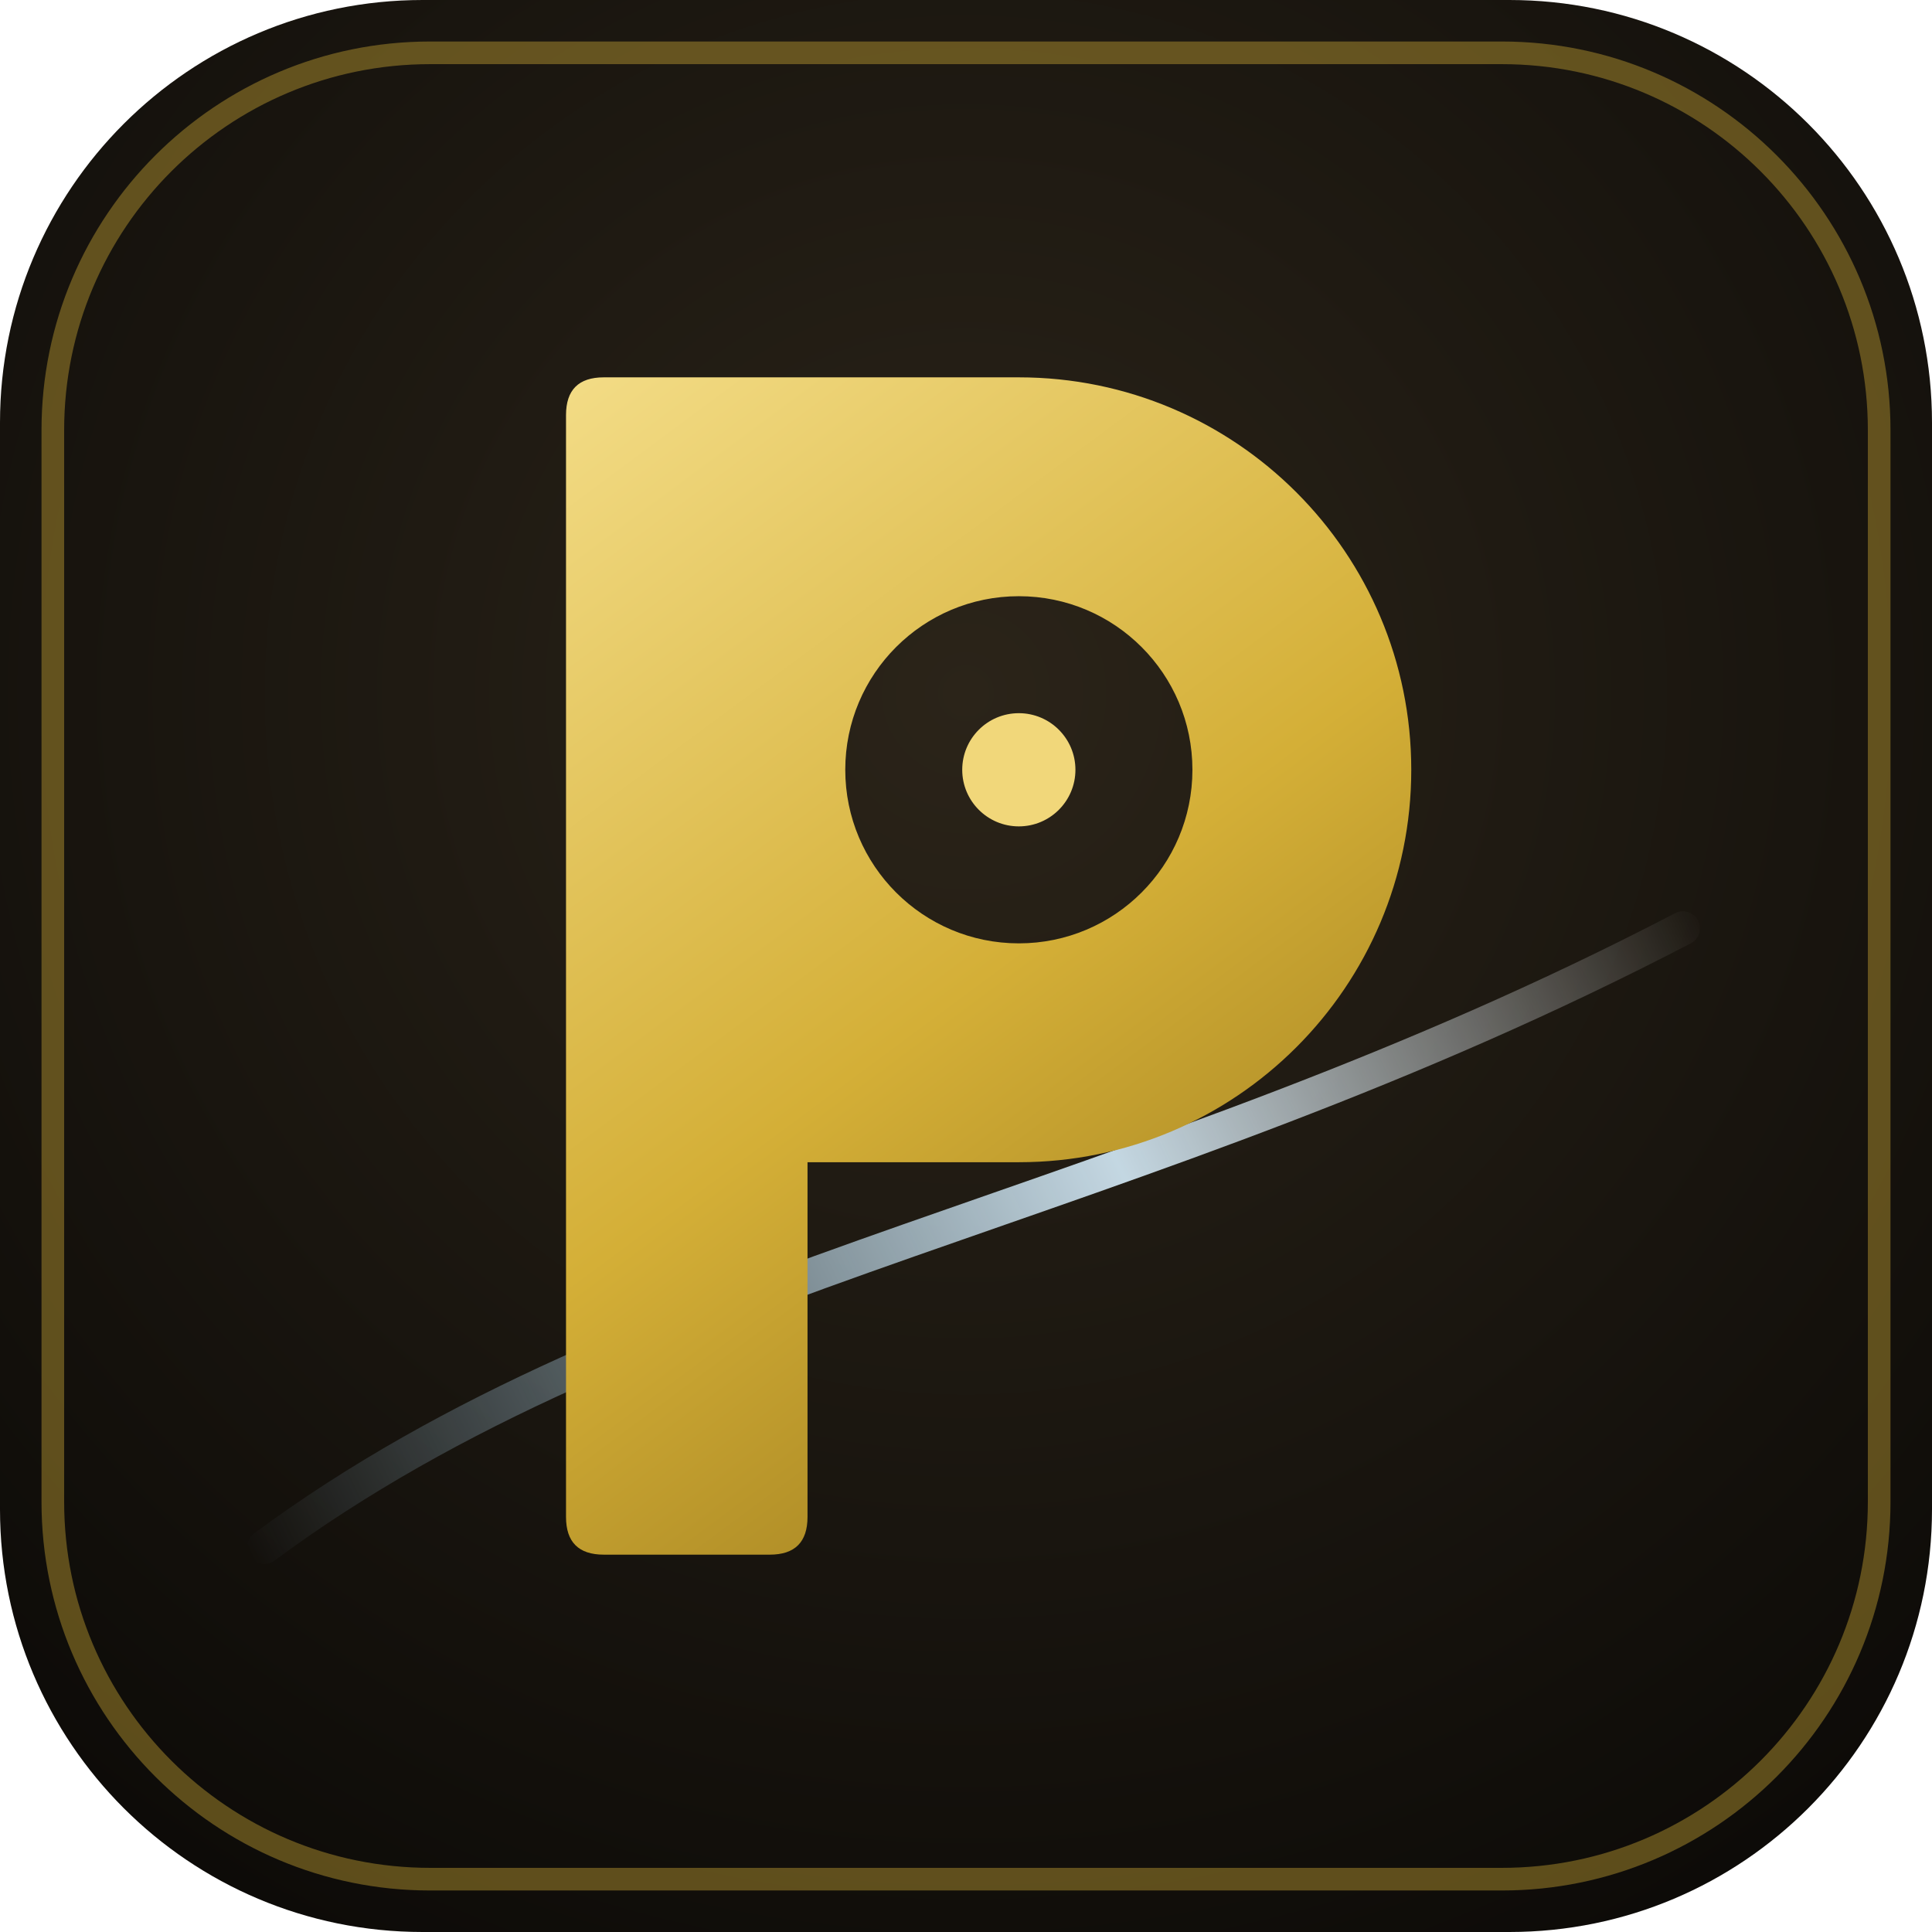
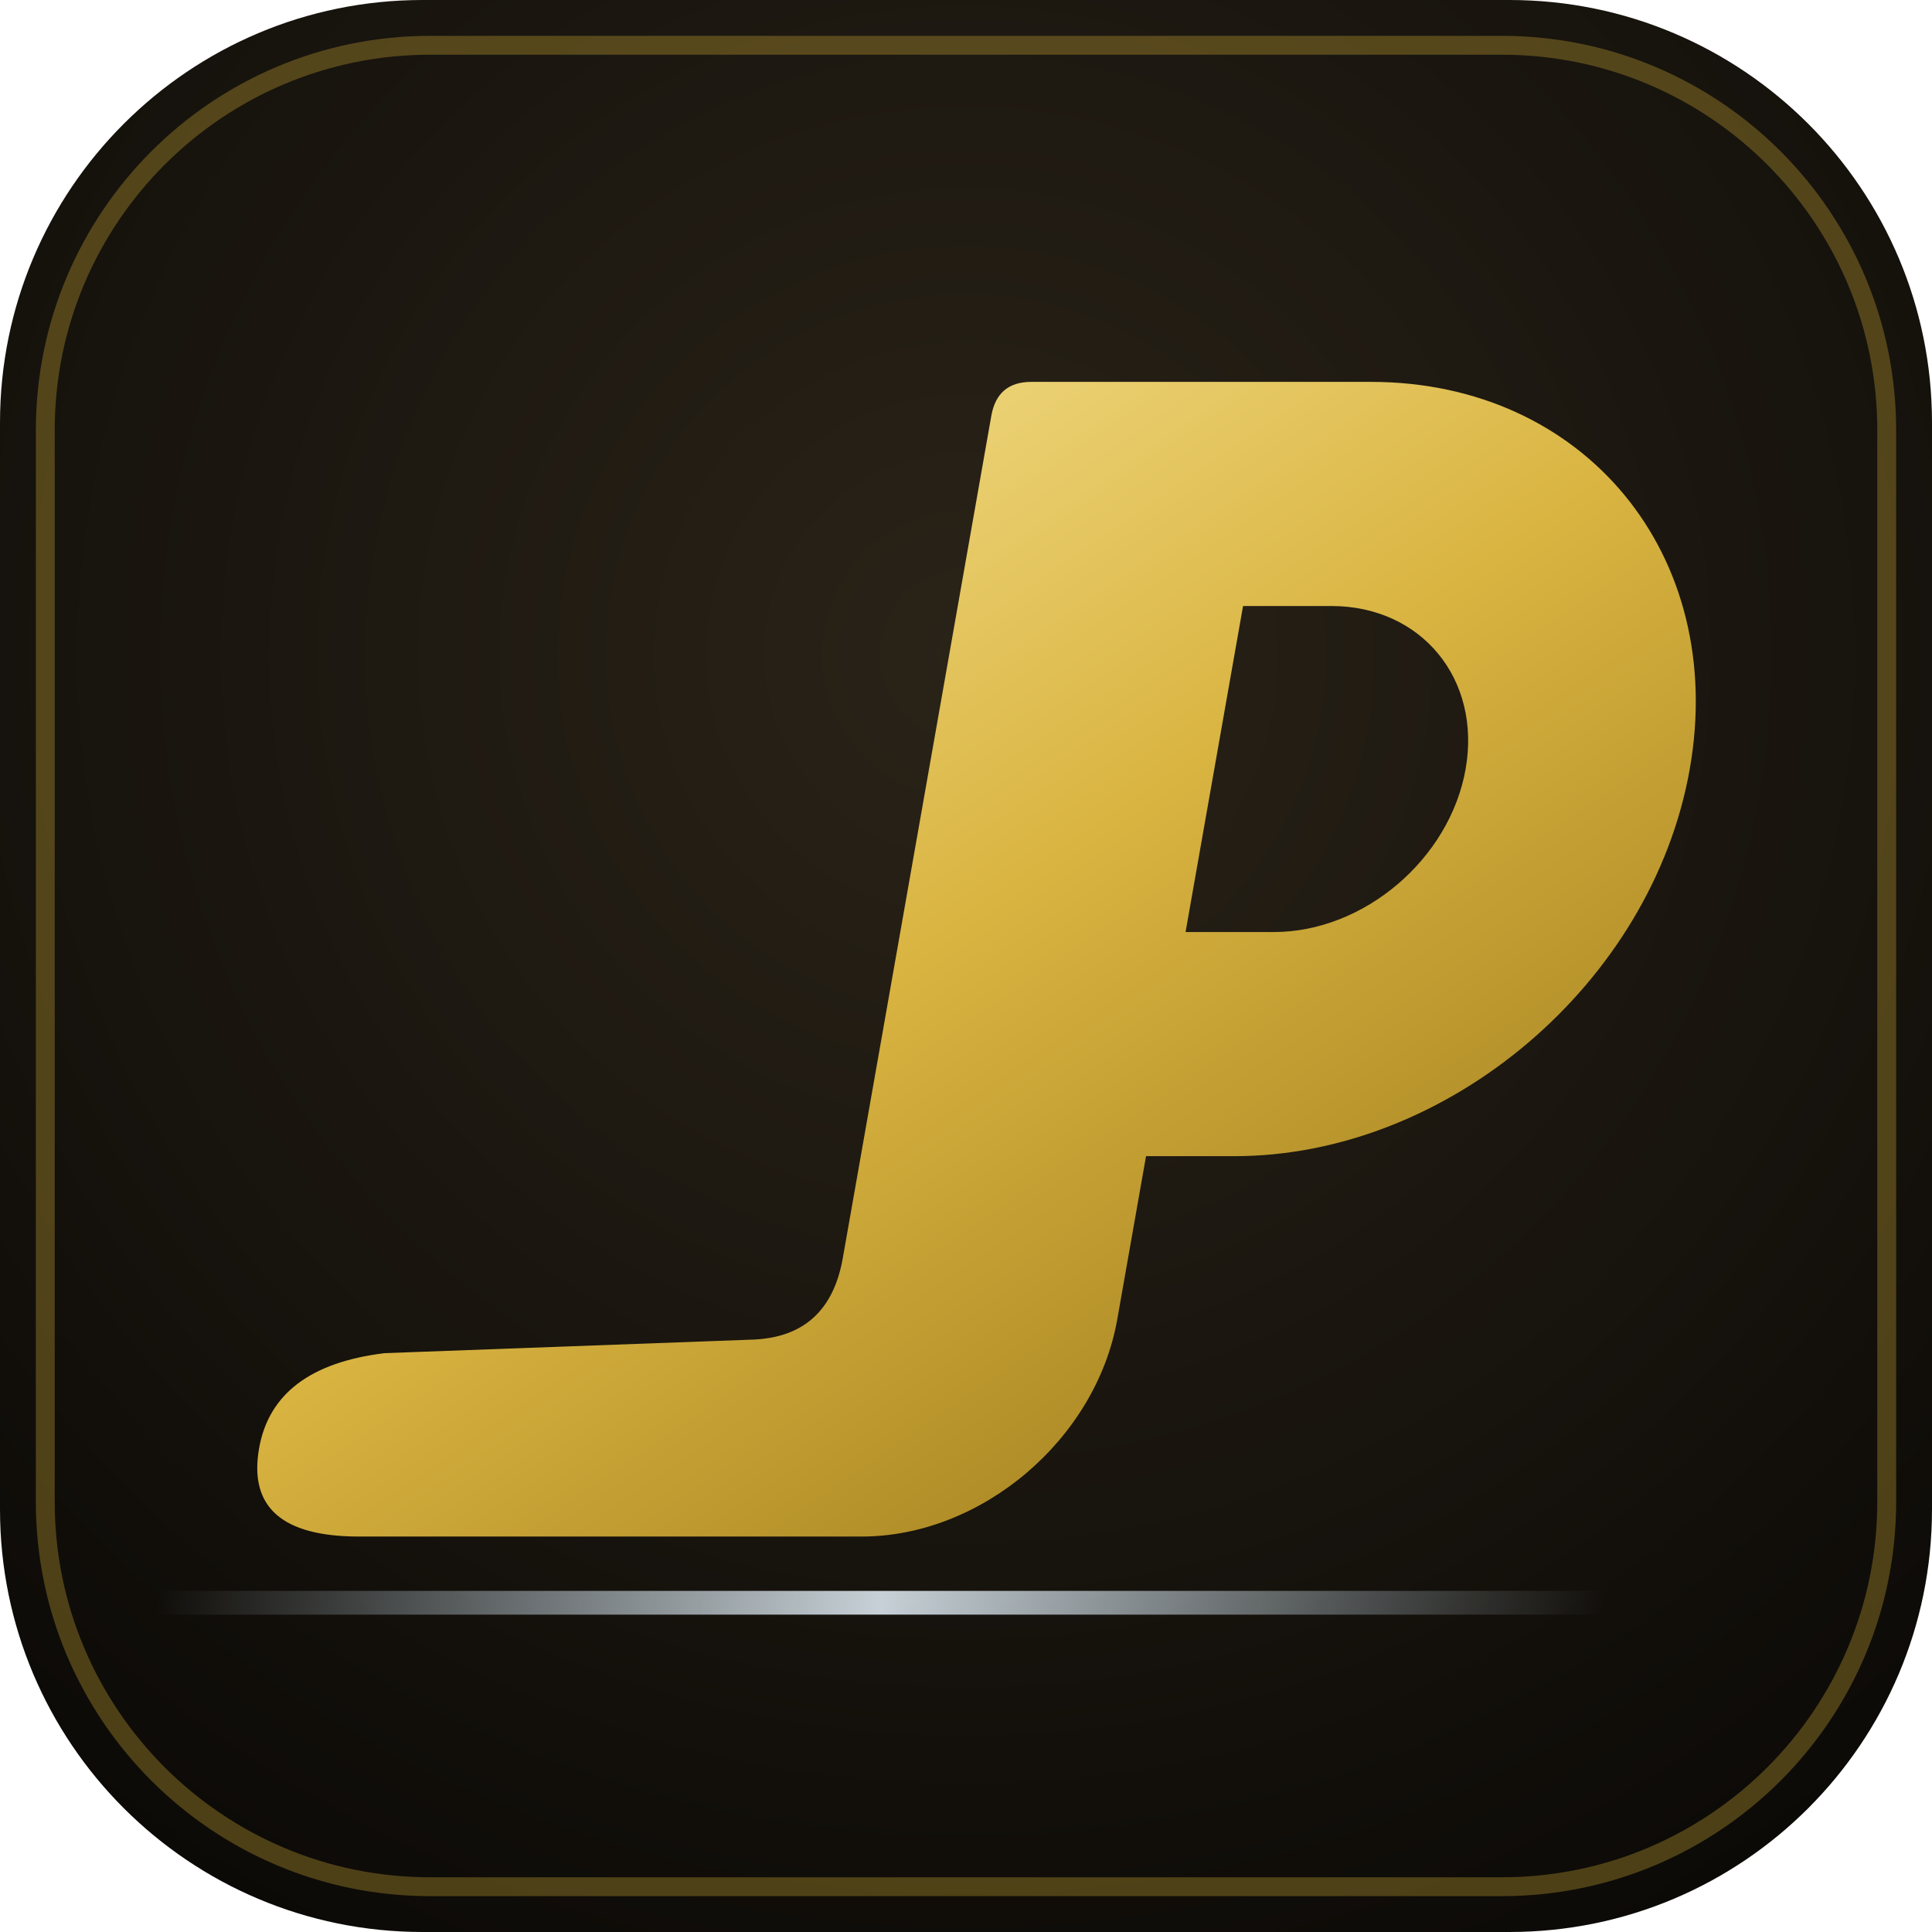
<svg xmlns="http://www.w3.org/2000/svg" viewBox="0 0 512 512">
  <defs>
-     <radialGradient id="glow" cx="50%" cy="36%" r="72%">
-       <stop offset="0" stop-color="#2b2419" />
-       <stop offset="1" stop-color="#0d0b08" />
+     <radialGradient id="glow" cx="50%" cy="34%" r="74%">
+       <stop offset="0" stop-color="#2a2318" />
+       <stop offset="1" stop-color="#0c0a07" />
    </radialGradient>
-     <linearGradient id="gold" gradientUnits="userSpaceOnUse" x1="150" y1="100" x2="380" y2="410">
-       <stop offset="0" stop-color="#f3dc86" />
-       <stop offset=".5" stop-color="#d4af37" />
-       <stop offset="1" stop-color="#8f6f18" />
+     <linearGradient id="gold" gradientUnits="userSpaceOnUse" x1="120" y1="80" x2="400" y2="440">
+       <stop offset="0" stop-color="#f5e08e" />
+       <stop offset=".45" stop-color="#d9b441" />
+       <stop offset="1" stop-color="#9a7719" />
    </linearGradient>
-     <linearGradient id="ice" gradientUnits="userSpaceOnUse" x1="70" y1="420" x2="450" y2="240">
-       <stop offset="0" stop-color="#a9d6f2" stop-opacity="0" />
-       <stop offset=".6" stop-color="#d6ecf9" stop-opacity=".9" />
-       <stop offset="1" stop-color="#ffffff" stop-opacity="0" />
+     <linearGradient id="ice" x1="0" x2="1">
+       <stop offset="0" stop-color="#cfe6f5" stop-opacity="0" />
+       <stop offset=".5" stop-color="#e6f2fa" stop-opacity=".85" />
+       <stop offset="1" stop-color="#cfe6f5" stop-opacity="0" />
    </linearGradient>
  </defs>
  <rect width="512" height="512" rx="112" fill="url(#glow)" />
-   <rect x="14" y="14" width="484" height="484" rx="100" fill="none" stroke="#d4af37" stroke-opacity=".4" stroke-width="6" />
-   <path d="M70 410 C 170 336, 300 322, 446 246" fill="none" stroke="url(#ice)" stroke-width="9" stroke-linecap="round" />
-   <path fill="url(#gold)" fill-rule="evenodd" d="M150 110 Q150 100 160 100 H270 A104 104 0 0 1 270 308 H214 V402 Q214 412 204 412 H160 Q150 412 150 402 Z M270 158 A46 46 0 1 0 270.01 158 Z" />
-   <circle cx="270" cy="204" r="15" fill="#f1d77a" />
+   <rect x="12" y="12" width="488" height="488" rx="102" fill="none" stroke="#d4af37" stroke-opacity=".32" stroke-width="5" />
+   <g transform="translate(264 256) scale(0.9) skewX(-10) translate(-256 -256)">
+     <path fill="url(#gold)" fill-rule="evenodd" d="M226 94 Q226 84 236 84 H336 A114 114 0 0 1 336 312 H310 V360 A64 64 0 0 1 246 424 H98 Q64 424 64 398 Q64 374 96 370 L204 366 Q226 365 226 342 Z M310 150 H336 A48 48 0 0 1 336 246 H310 Z" />
+     <rect x="40" y="440" width="430" height="7" rx="3.5" fill="url(#ice)" />
+   </g>
</svg>
